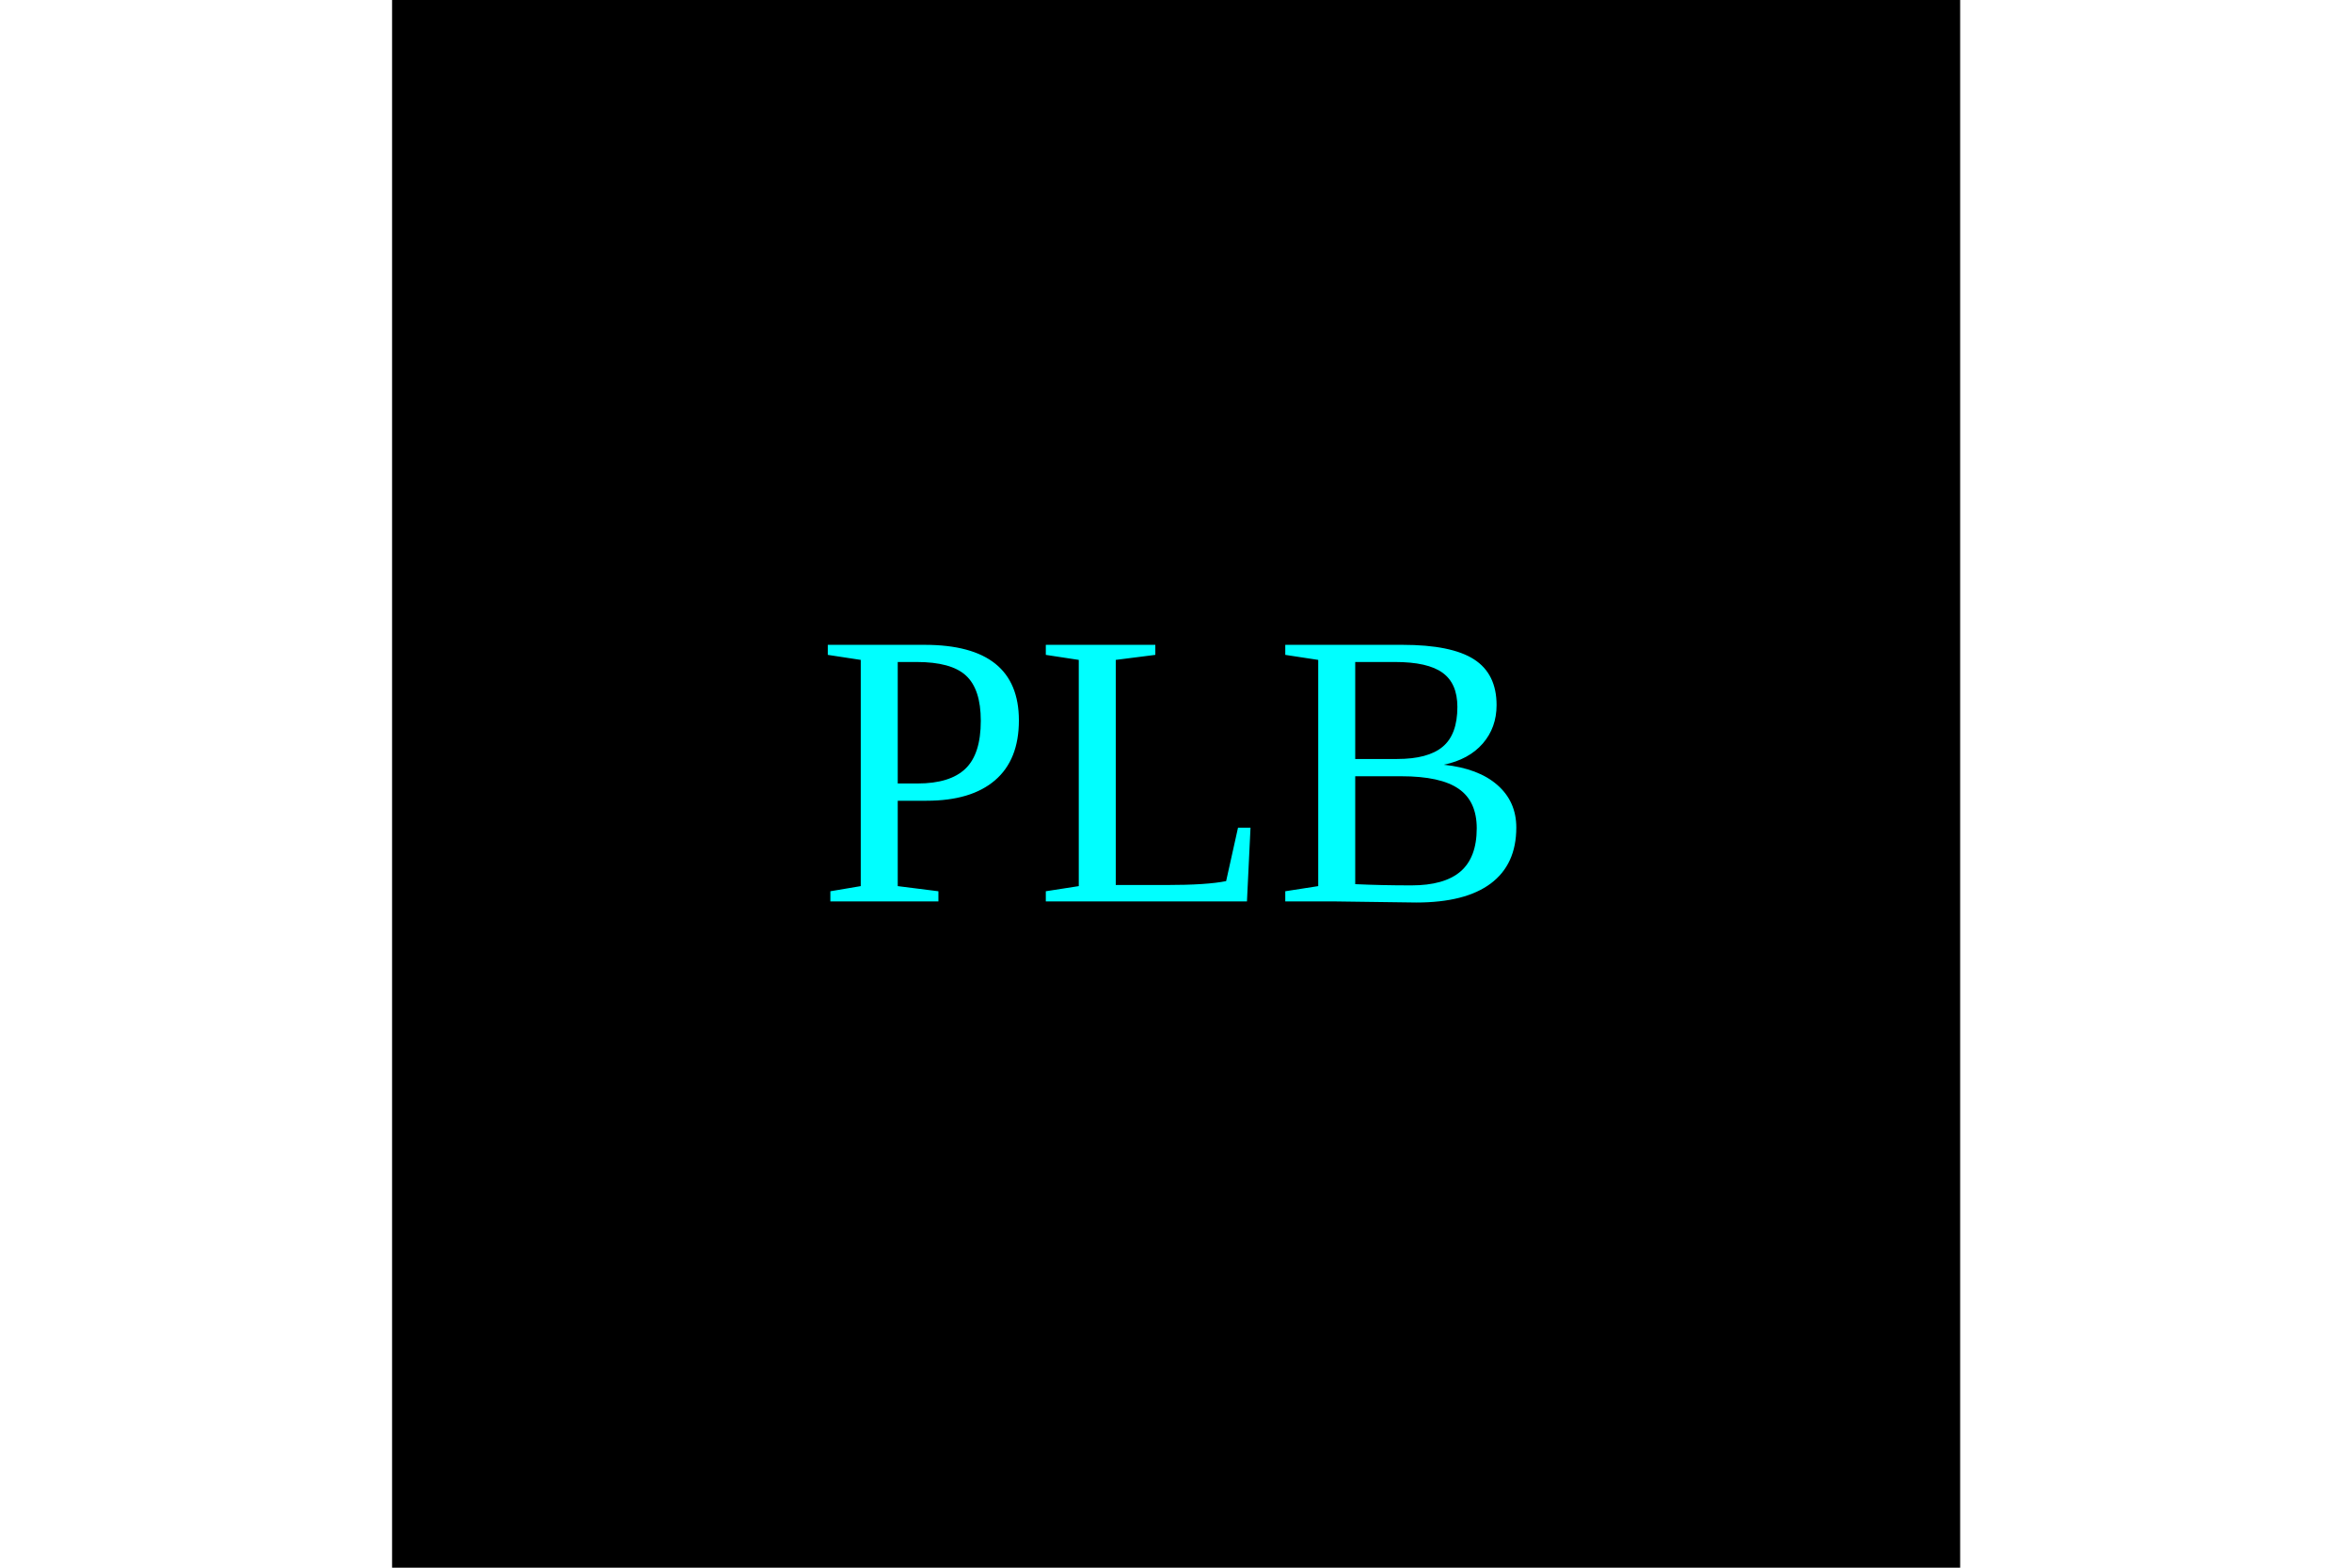
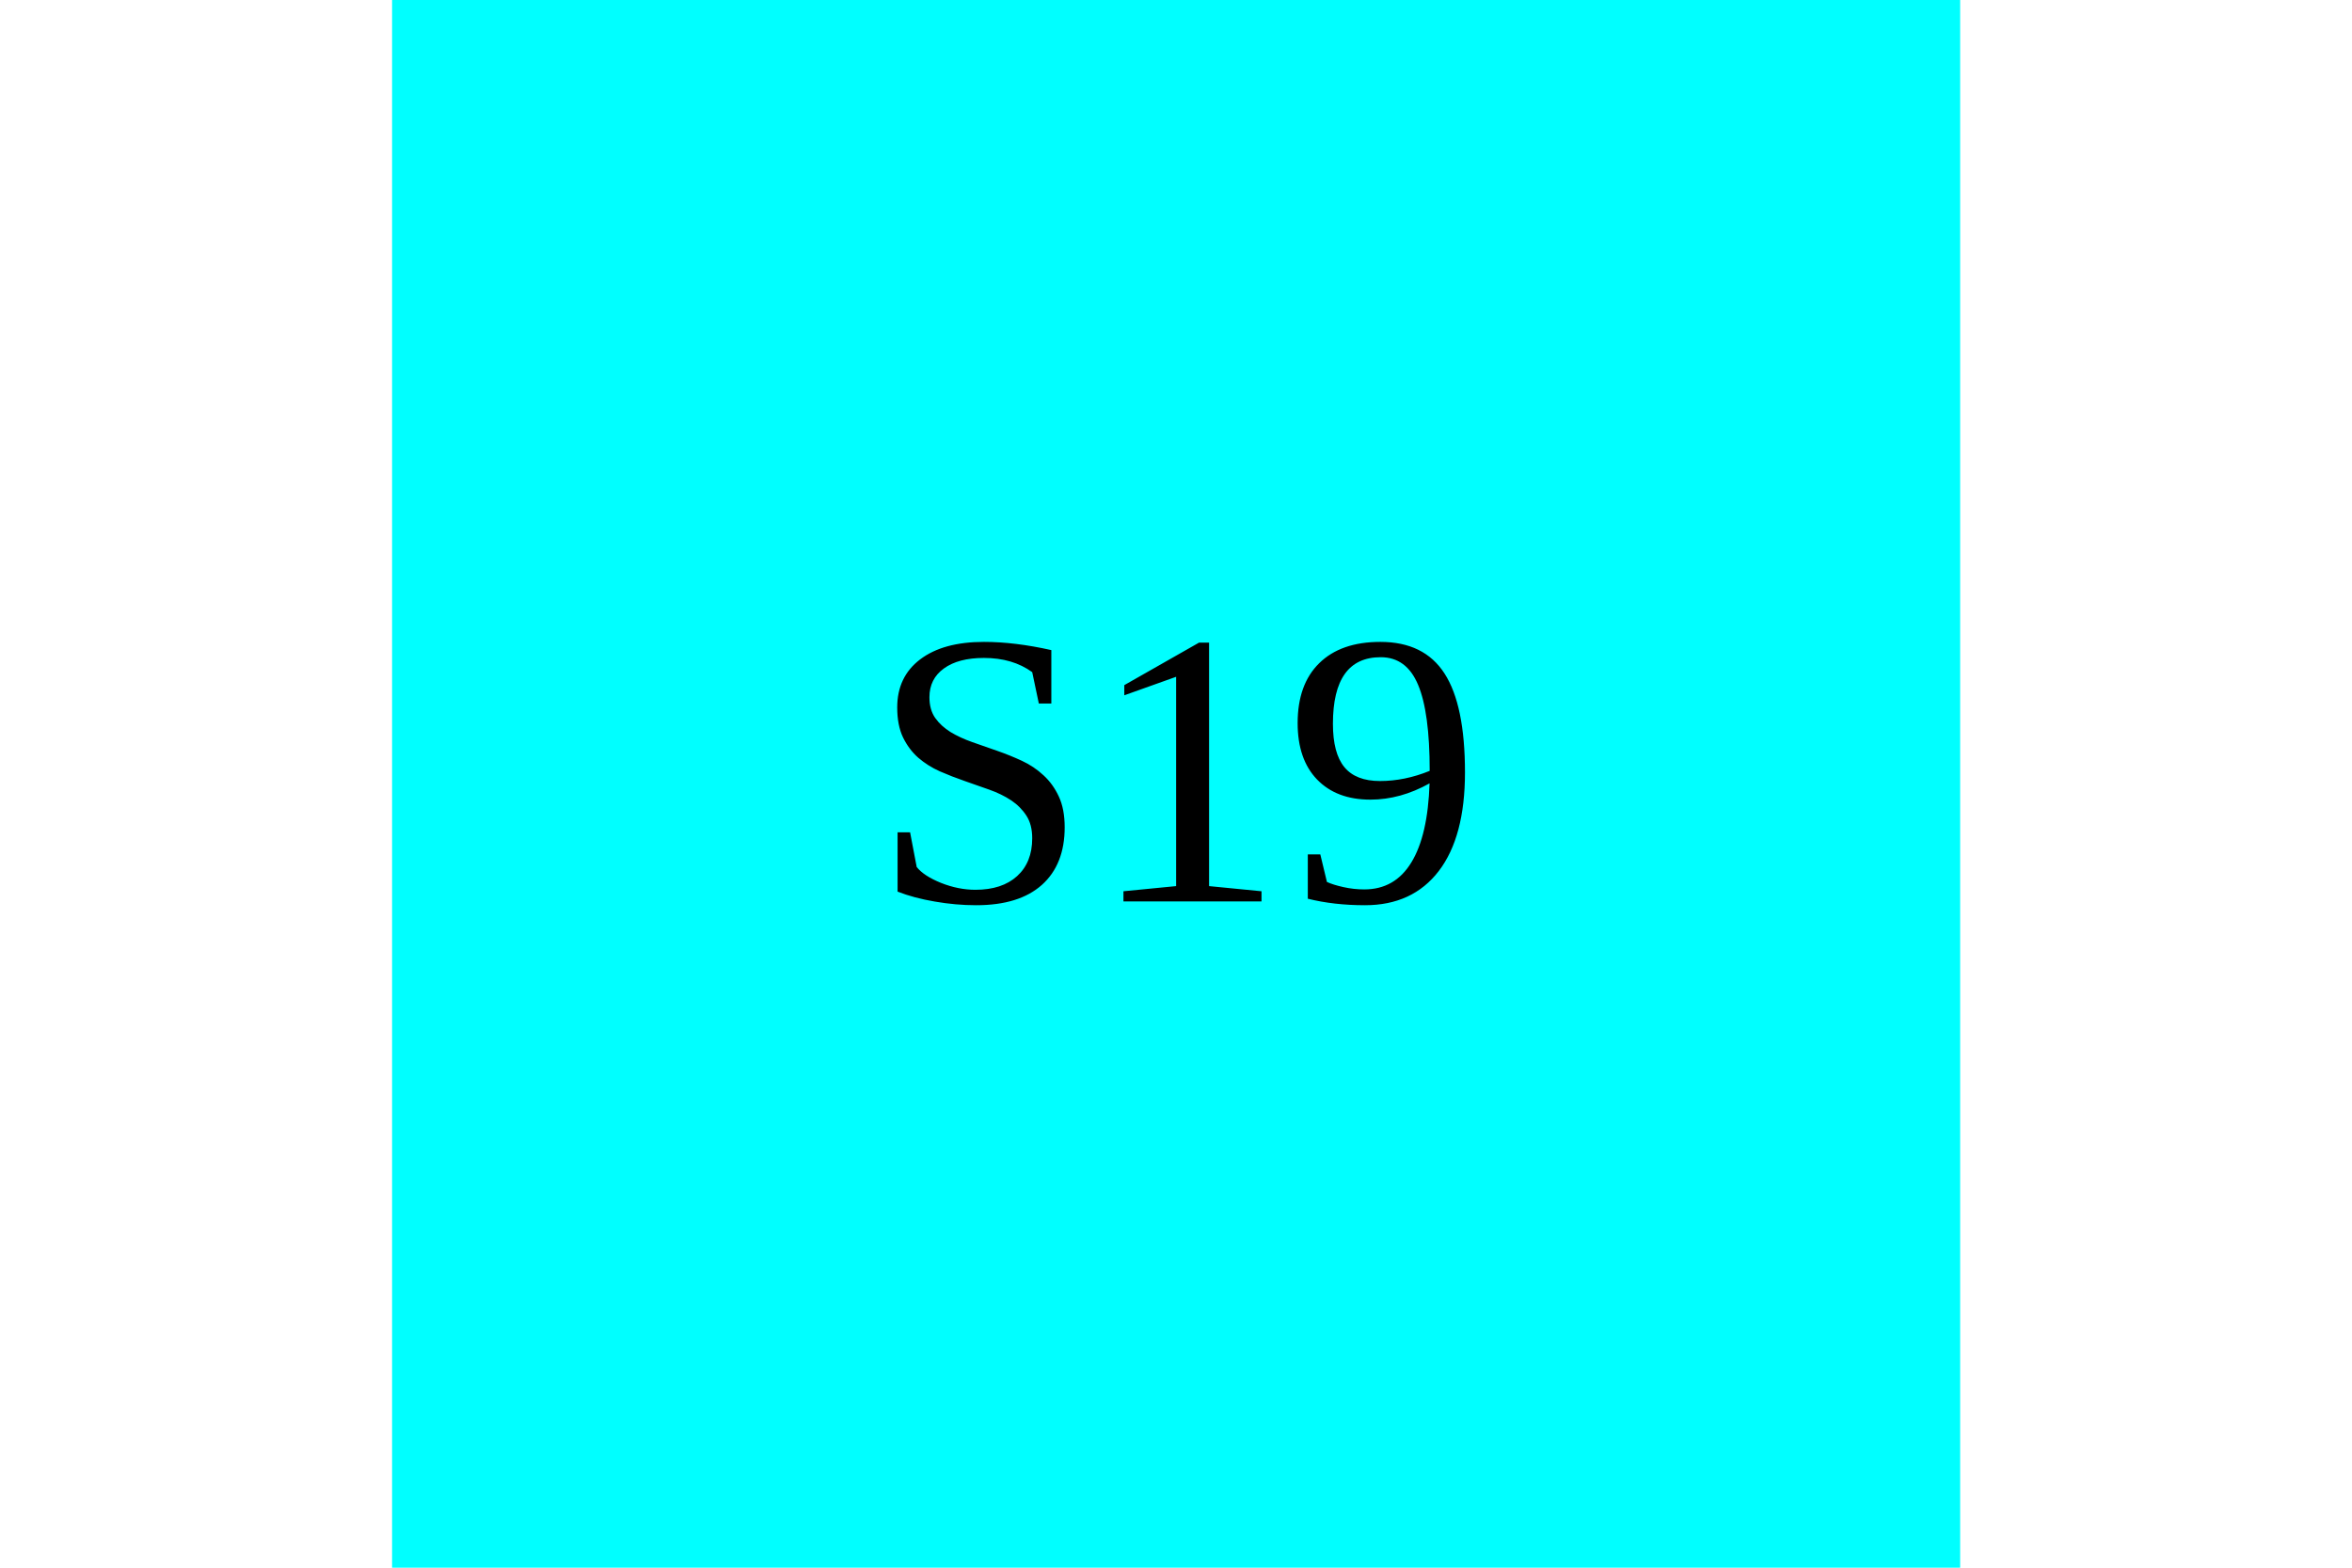
<svg xmlns="http://www.w3.org/2000/svg" version="1.1" width="300" height="200">
-   <rect width="66.67%" height="100%" x="16.67%" y="0" fill="black" />
-   <text x="150" y="115" text-anchor="middle" font-size="50" fill="cyan">PLB</text>
+   <rect width="66.67%" height="100%" x="16.67%" y="0" fill="cyan" />
+   <text x="150" y="115" text-anchor="middle" font-size="50" fill="black">S19</text>
</svg>
